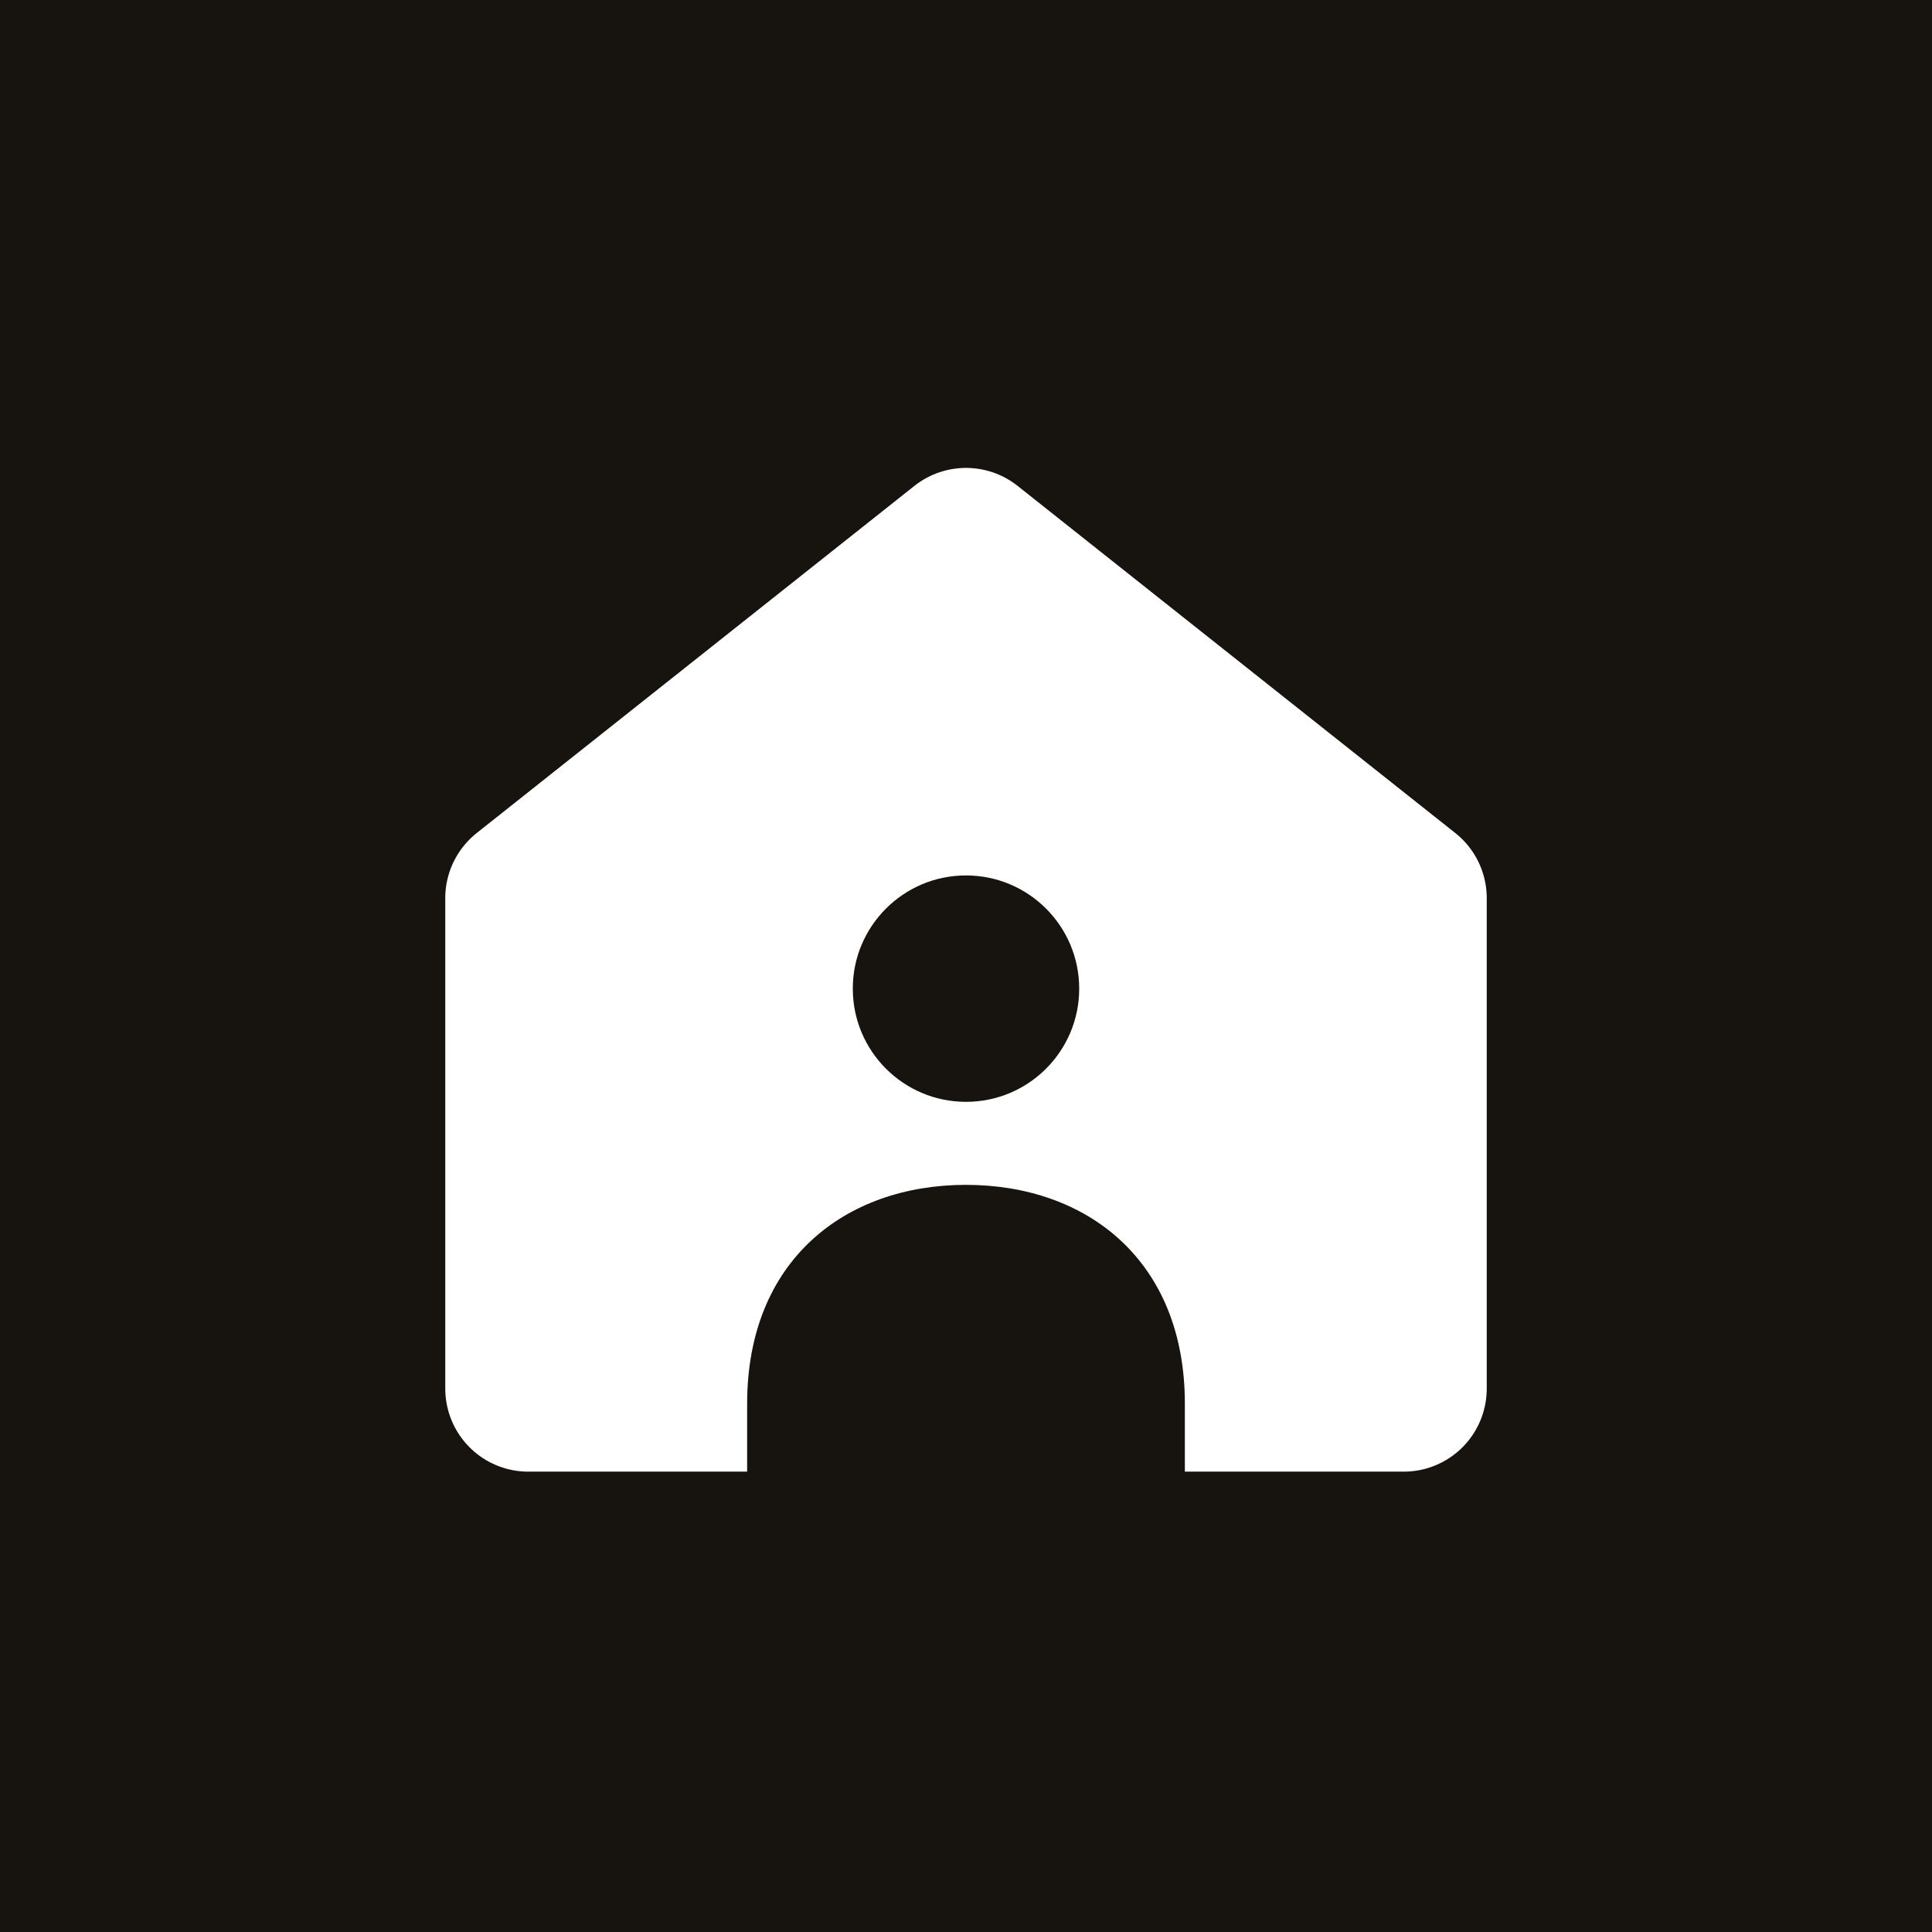
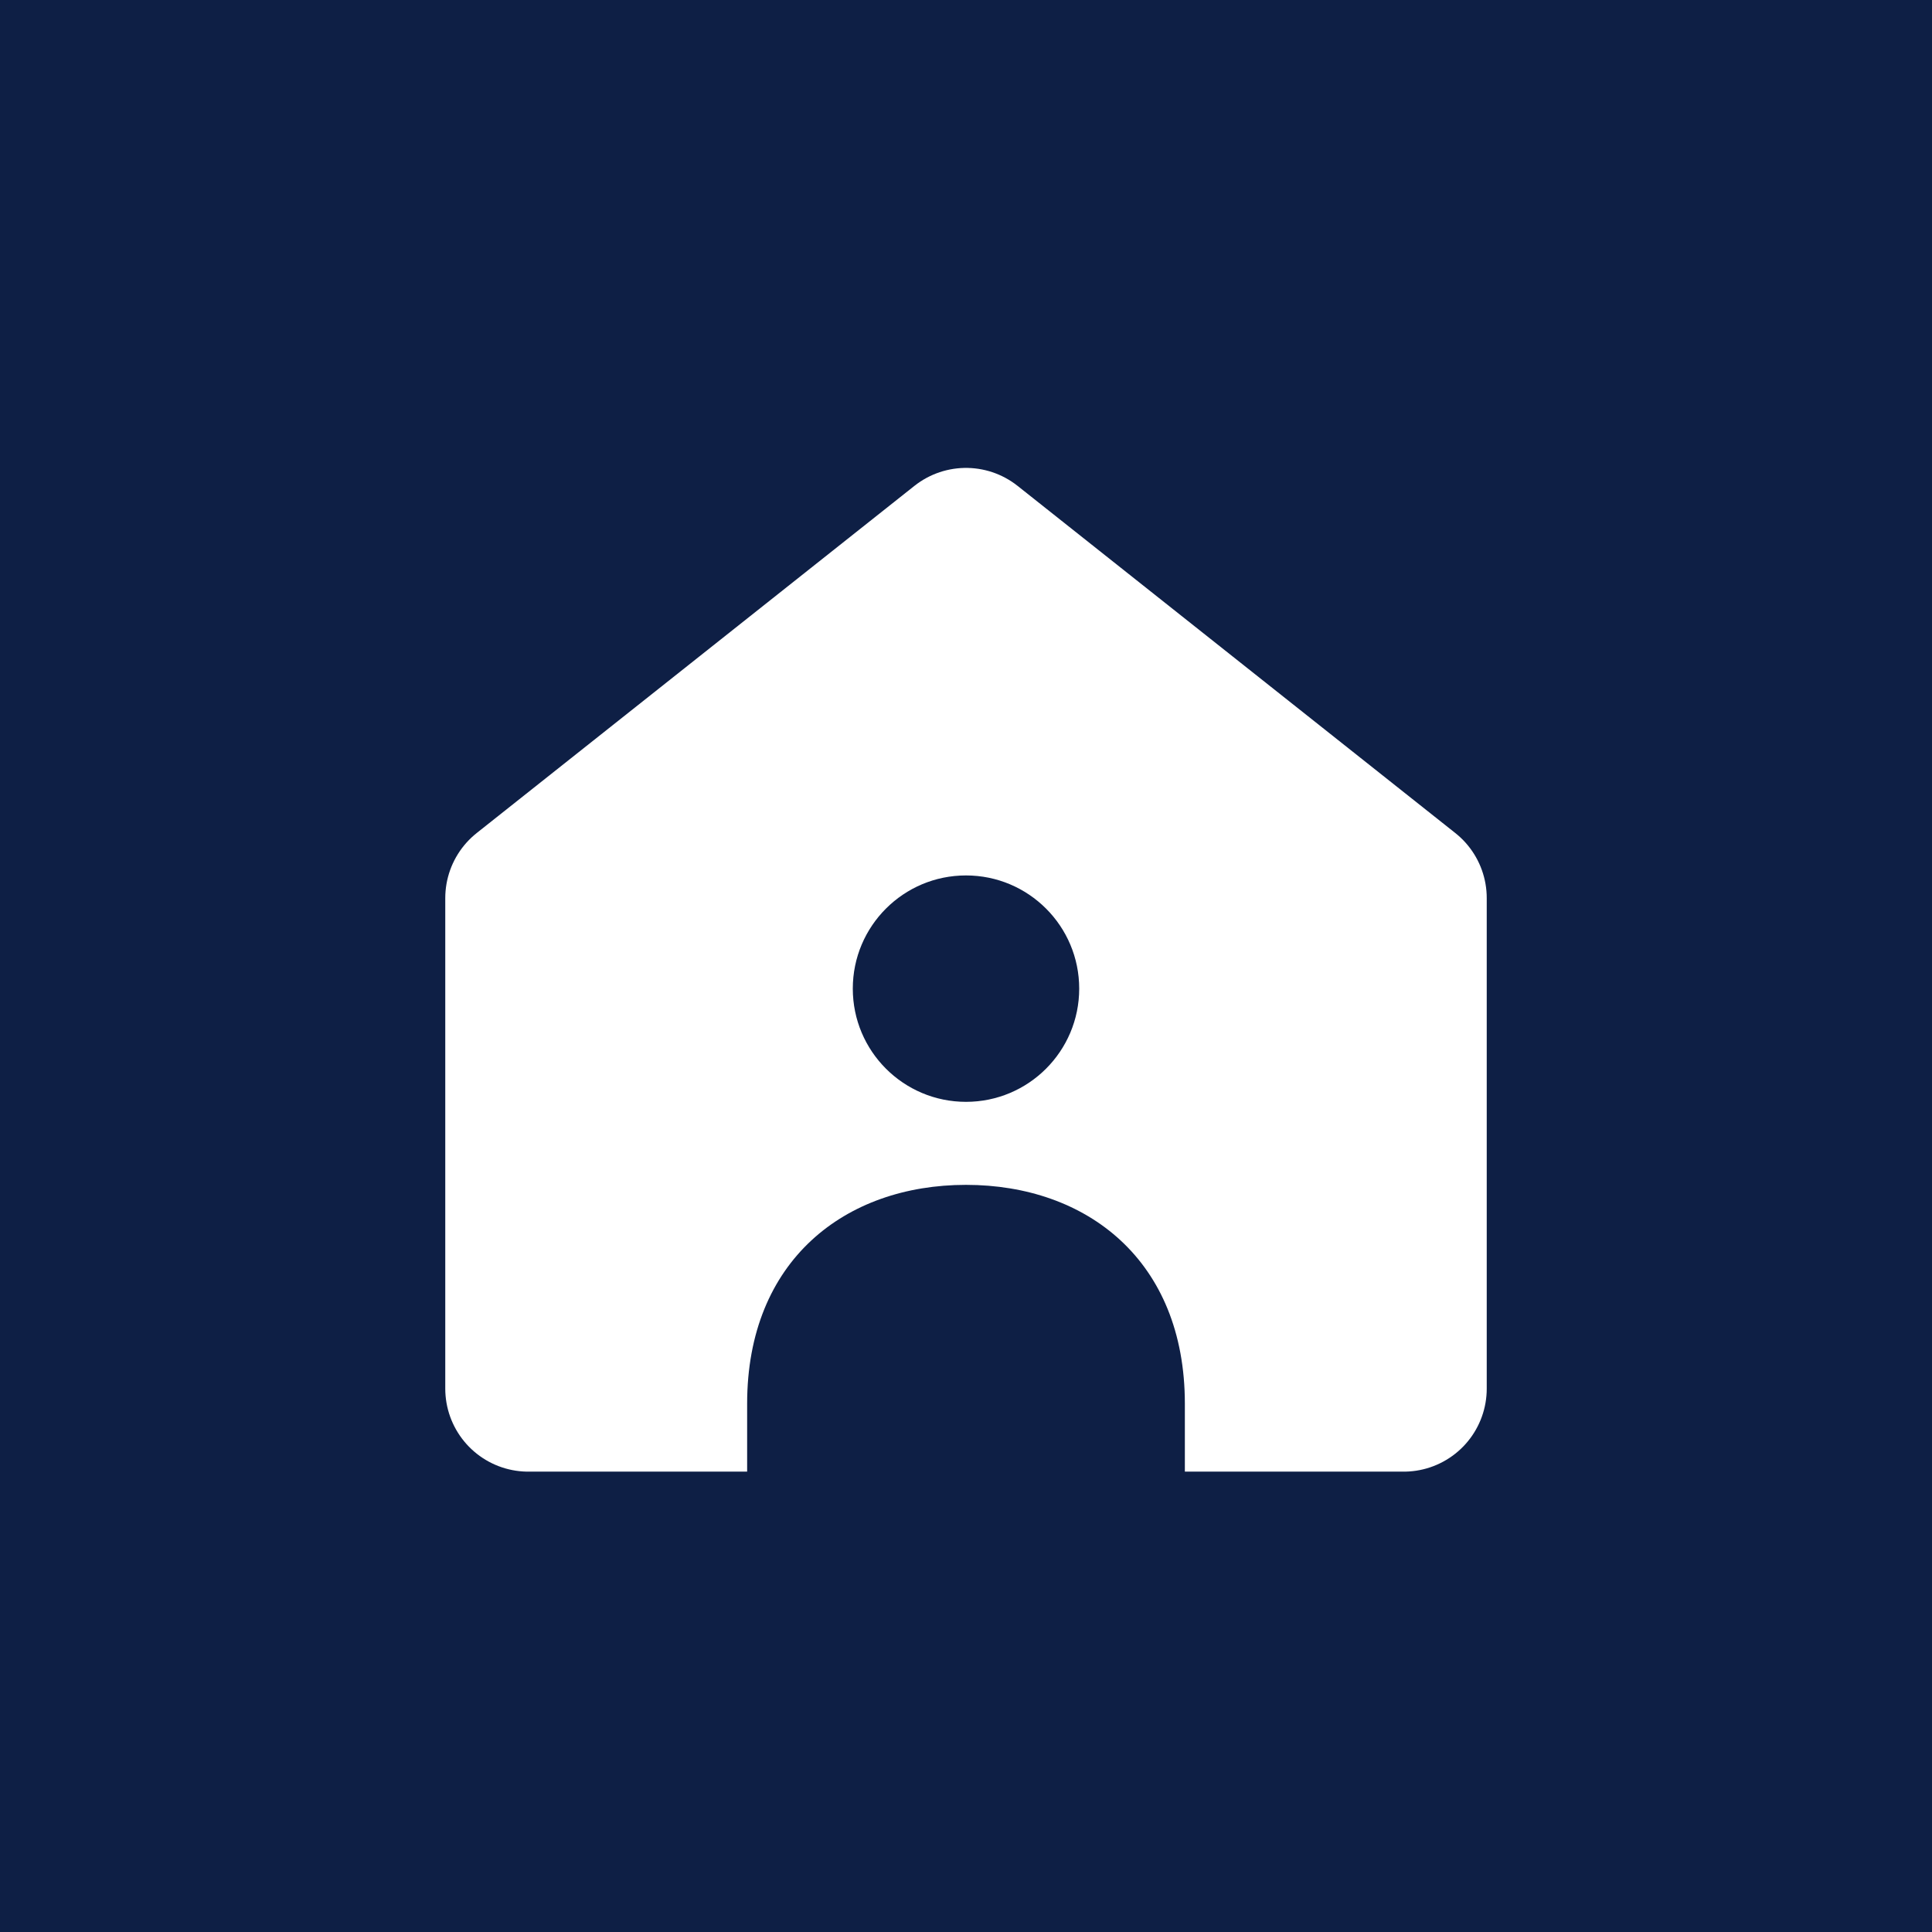
<svg xmlns="http://www.w3.org/2000/svg" viewBox="0 0 512 512">
-   <rect width="512" height="512" fill="#17140F" />
+   <rect width="512" height="512" fill="#0E1F45" />
  <path d="M140 238 L256 146 L372 238 V368 H140 Z" fill="#FFFFFF" stroke="#FFFFFF" stroke-width="44" stroke-linejoin="round" />
-   <circle cx="256" cy="262" r="30" fill="#17140F" />
-   <path d="M198 410 V372 C198 334 224 314 256 314 C288 314 314 334 314 372 V410 Z" fill="#17140F" />
+   <circle cx="256" cy="262" r="30" fill="#0E1F45" />
+   <path d="M198 410 V372 C198 334 224 314 256 314 C288 314 314 334 314 372 V410 Z" fill="#0E1F45" />
</svg>
